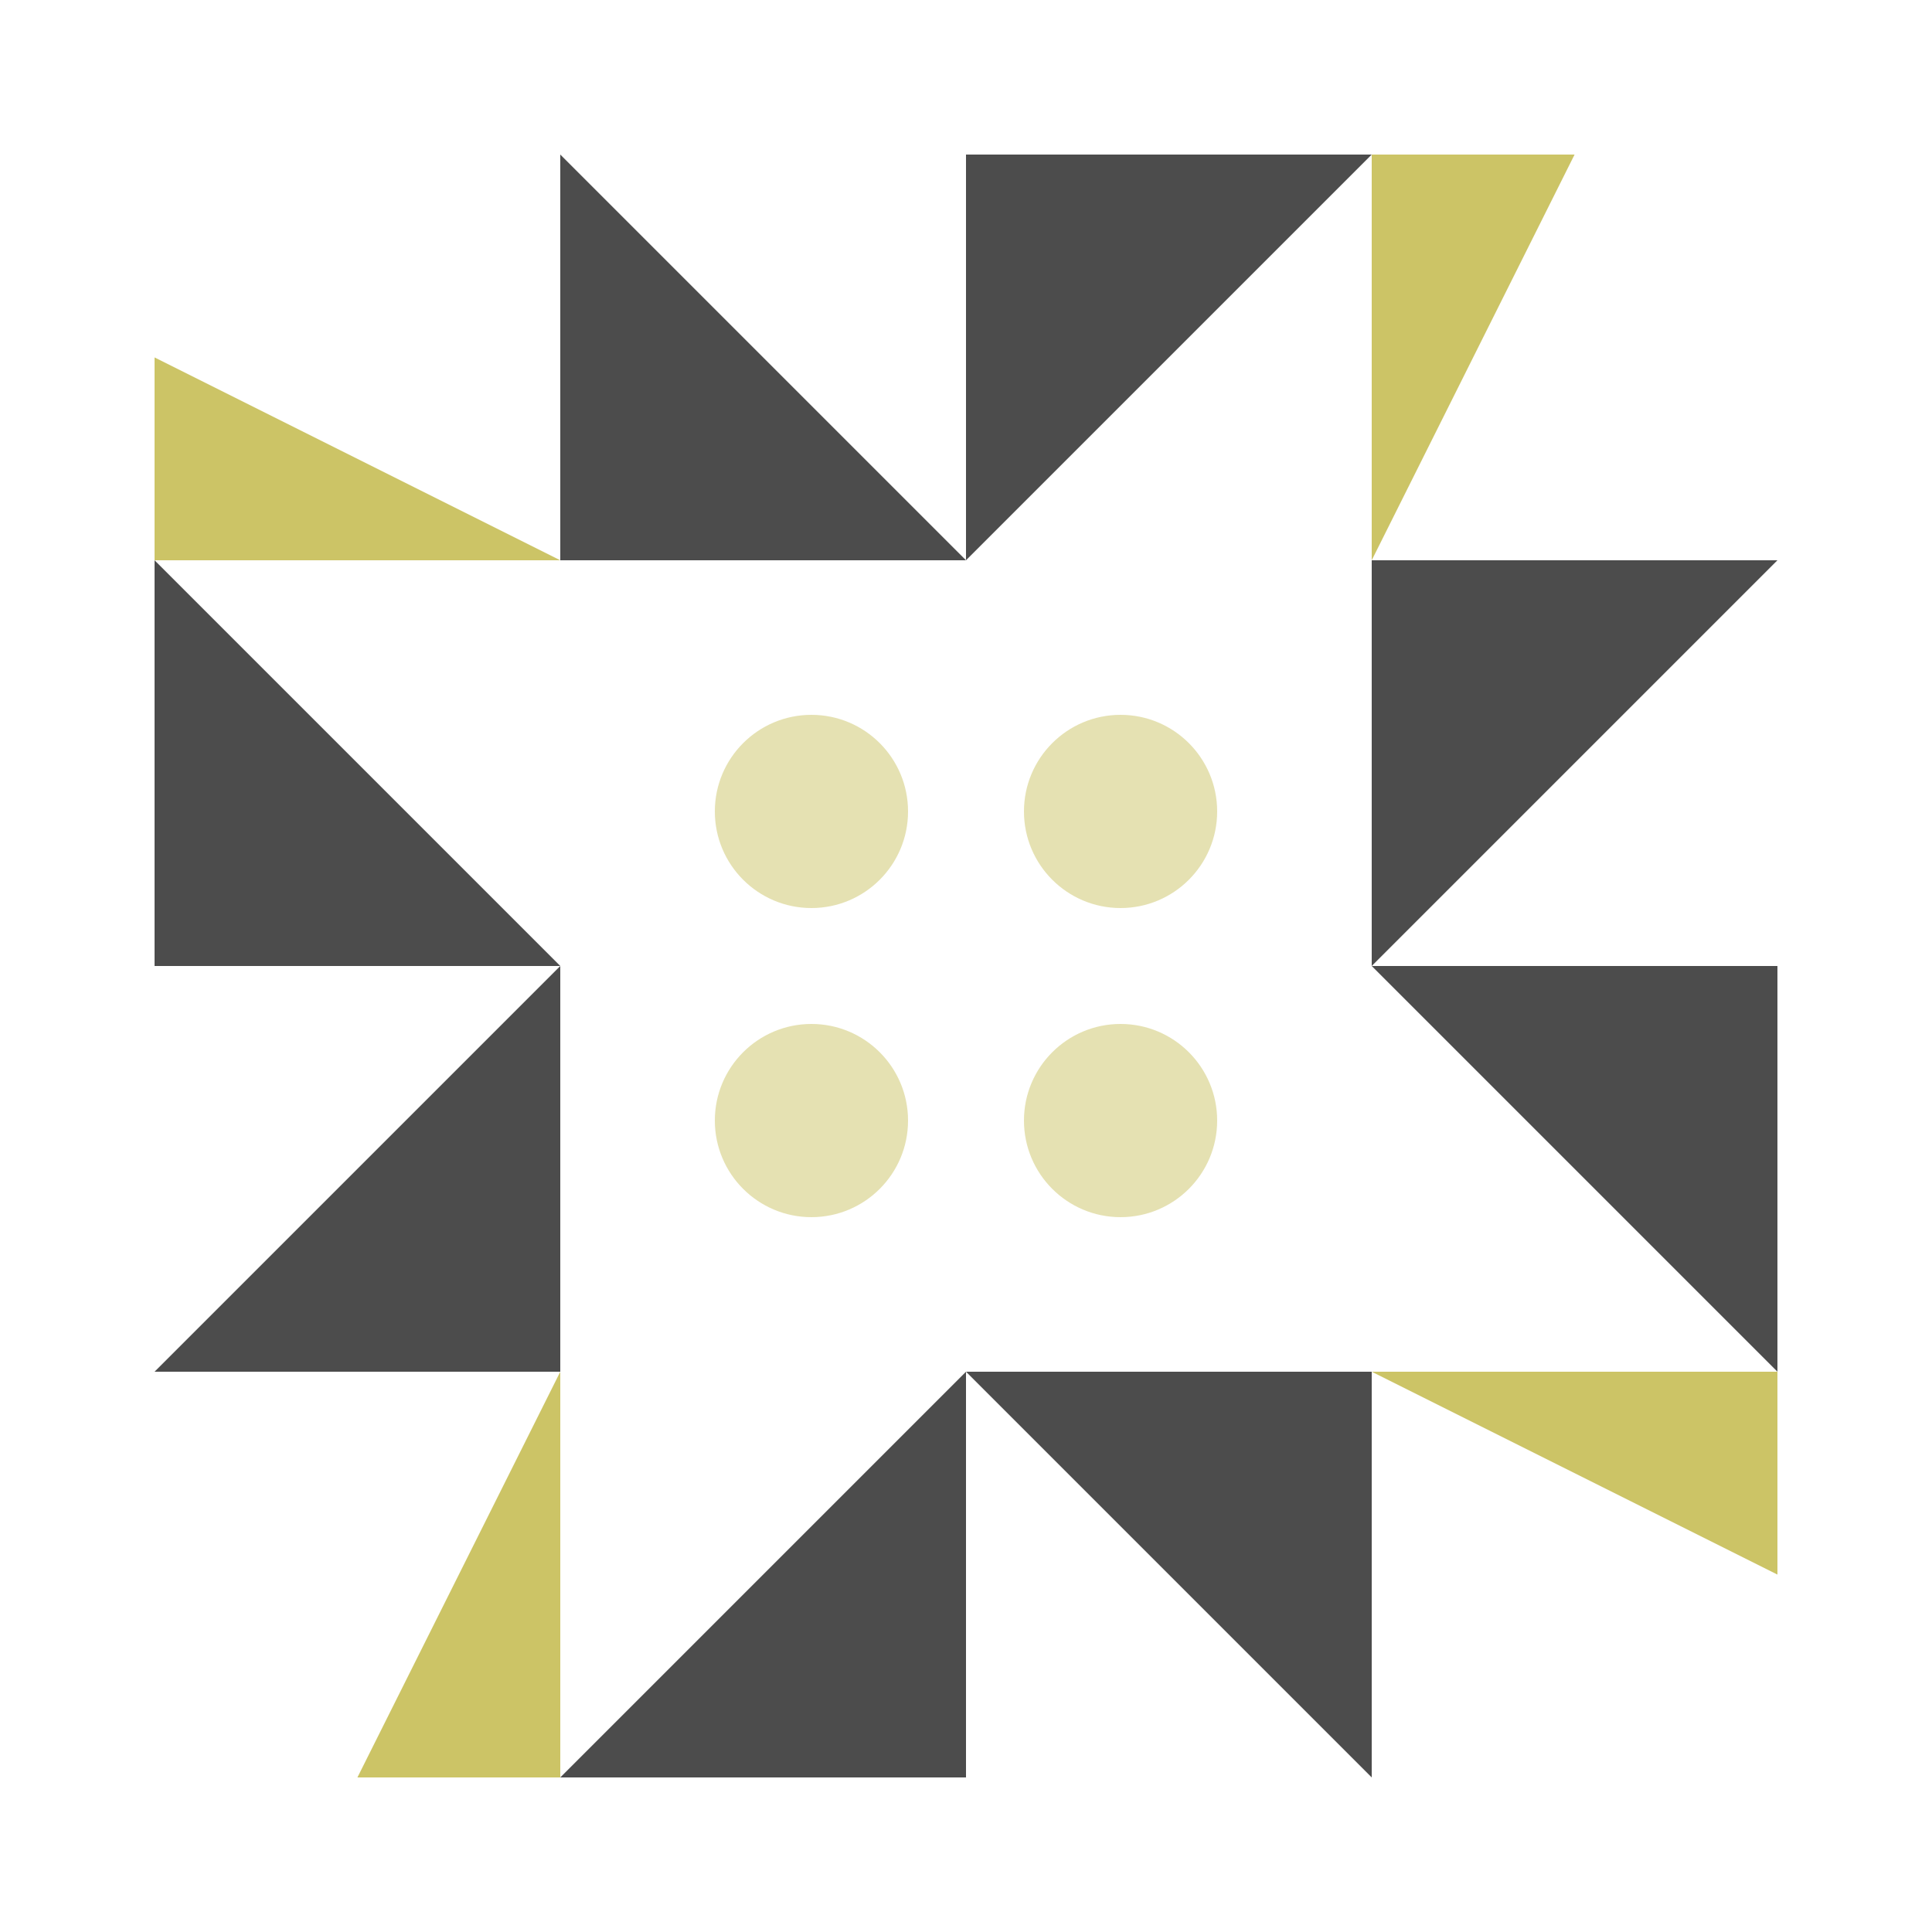
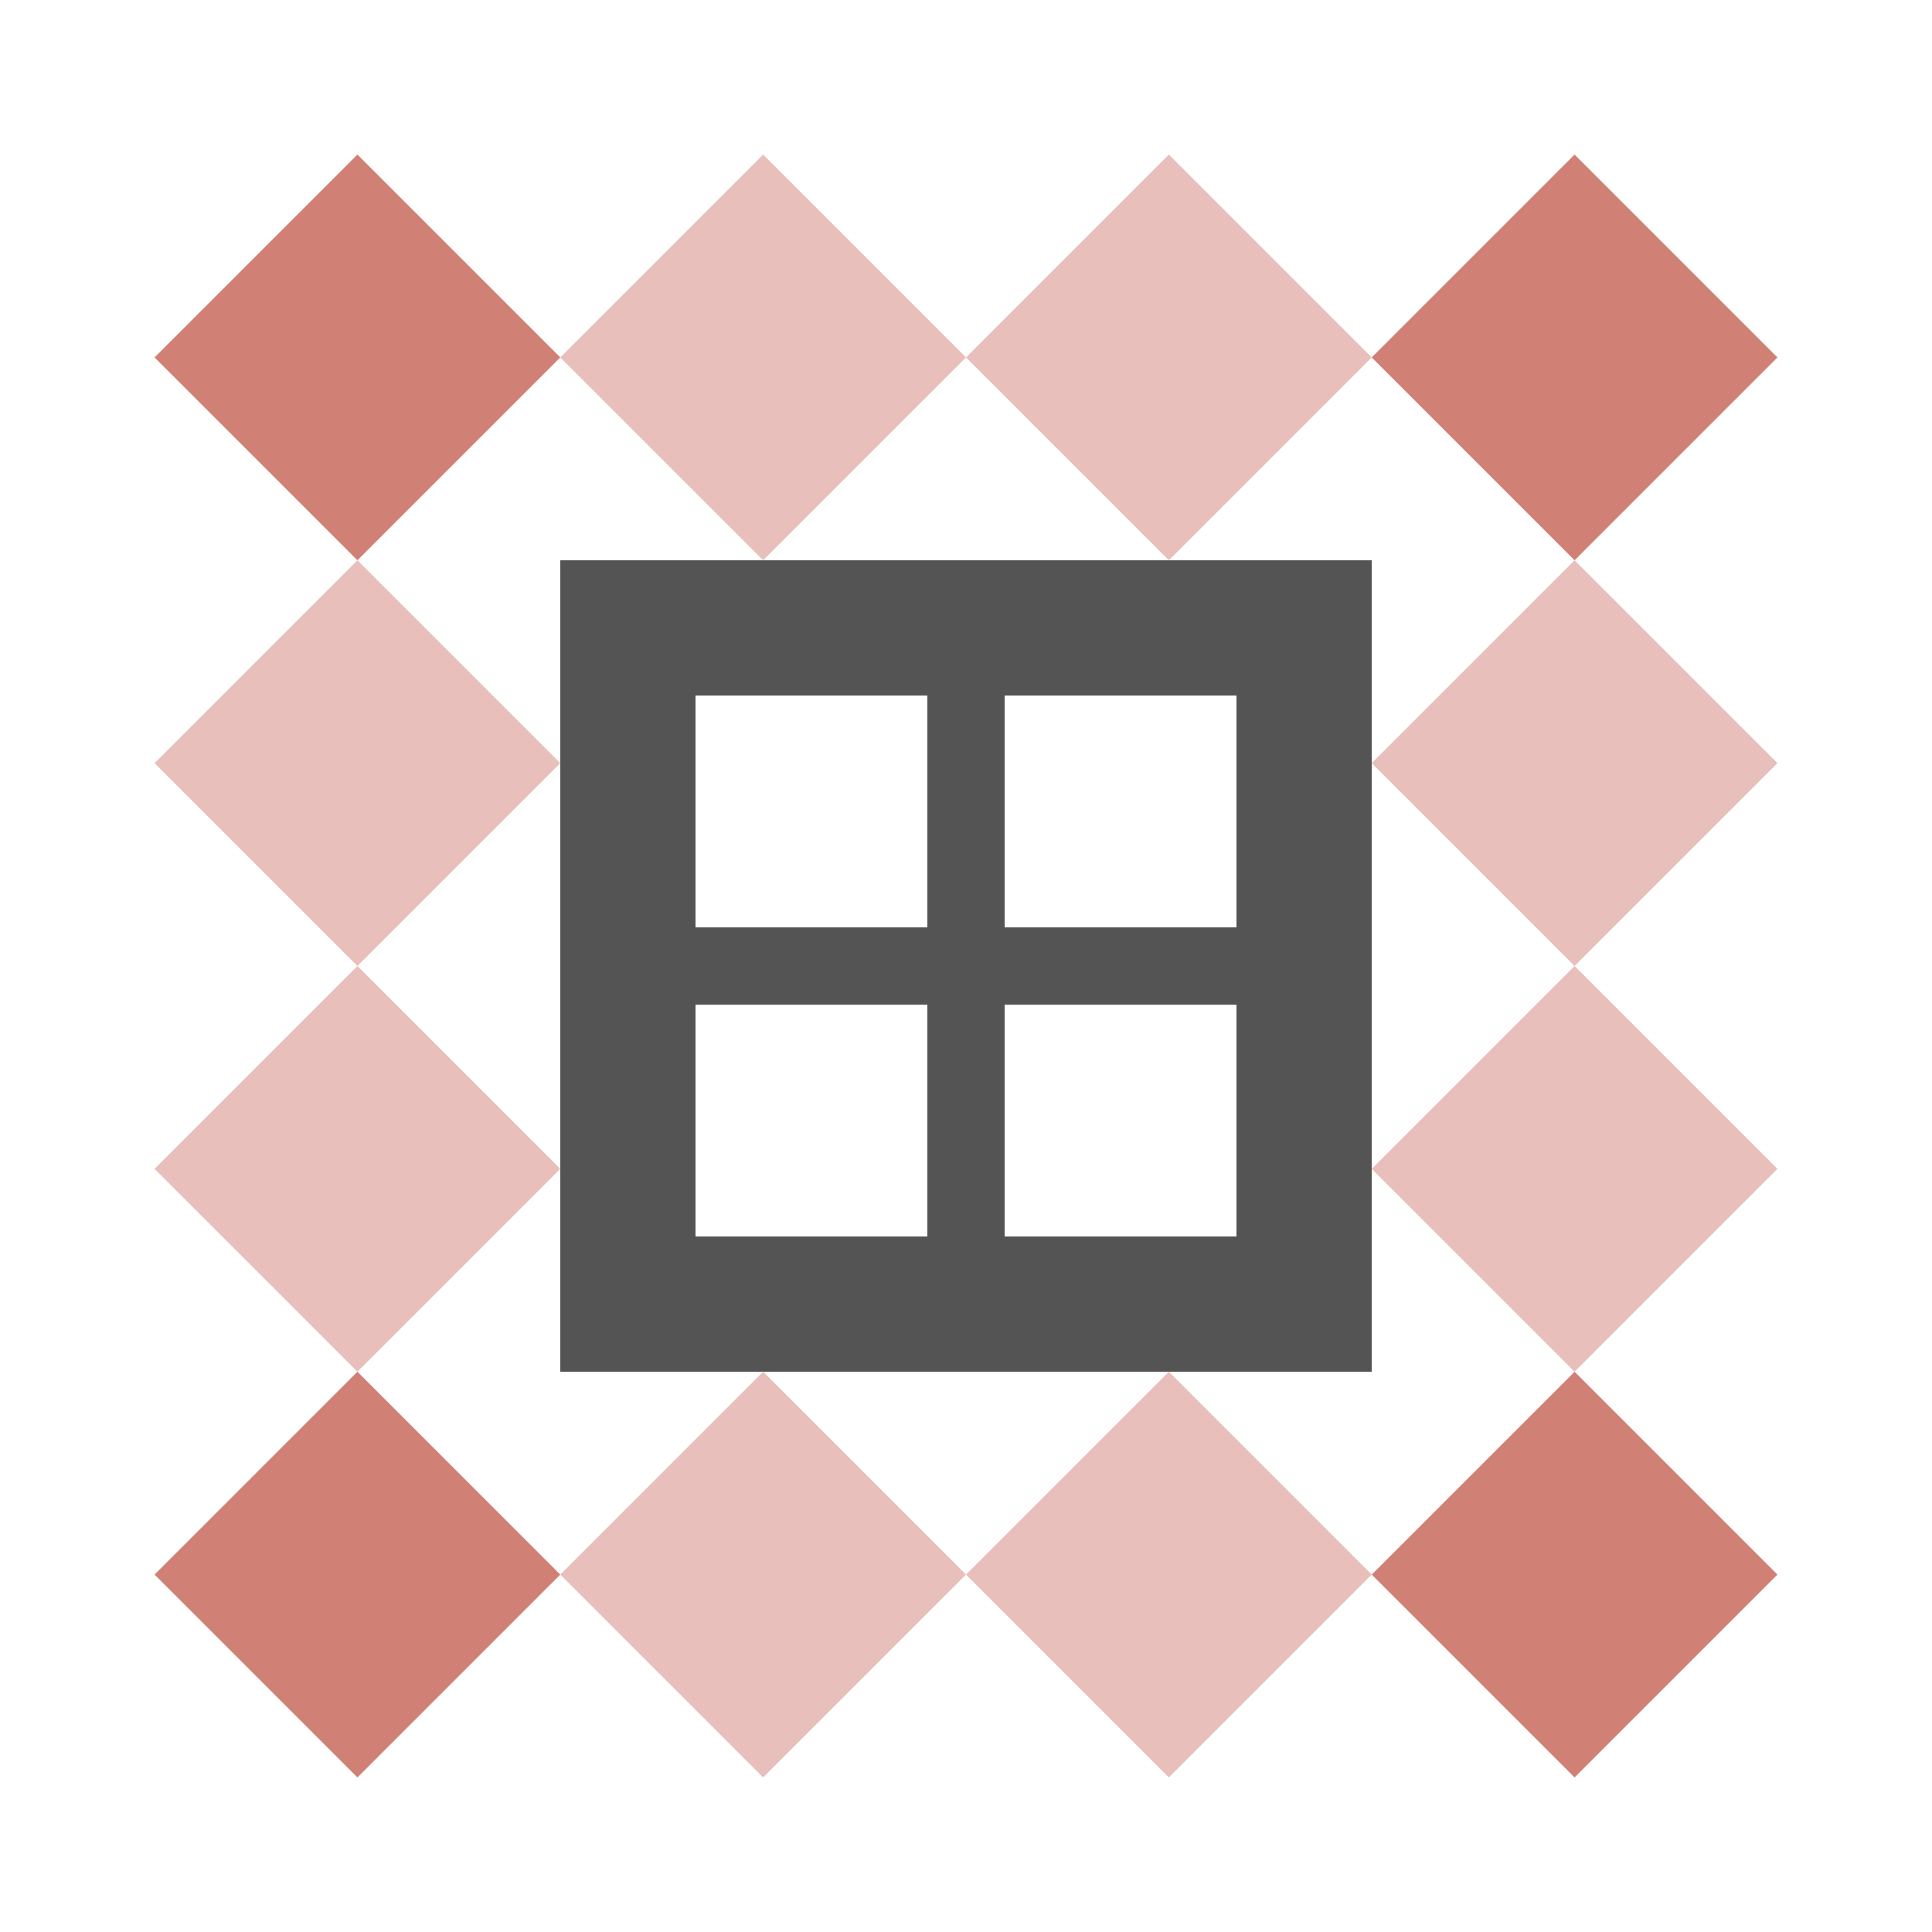
<svg xmlns="http://www.w3.org/2000/svg" width="100" height="100" viewBox="0 0 100 100">
-   <path fill="#4c4c4c" d="M50 29L29 29L29 8ZM50 29L50 8L71 8ZM50 71L71 71L71 92ZM50 71L50 92L29 92ZM29 50L8 50L8 29ZM71 50L71 29L92 29ZM71 50L92 50L92 71ZM29 50L29 71L8 71Z" />
-   <path fill="#ccc466" d="M29 29L8 29L8 18.5ZM71 29L71 8L81.5 8ZM71 71L92 71L92 81.5ZM29 71L29 92L18.5 92Z" />
-   <path fill="#e5e1b2" d="M37 42a5,5 0 1,1 10,0a5,5 0 1,1 -10,0M53 42a5,5 0 1,1 10,0a5,5 0 1,1 -10,0M53 58a5,5 0 1,1 10,0a5,5 0 1,1 -10,0M37 58a5,5 0 1,1 10,0a5,5 0 1,1 -10,0" />
+   <path fill="#e8bfba" d="M29 18.5L39.5 8L50 18.5L39.5 29ZM60.5 8L71 18.5L60.5 29L50 18.5ZM71 81.5L60.5 92L50 81.5L60.5 71ZM39.5 92L29 81.5L39.5 71L50 81.5ZM8 39.5L18.5 29L29 39.5L18.5 50ZM81.5 29L92 39.5L81.5 50L71 39.5ZM92 60.5L81.5 71L71 60.5L81.5 50ZM18.5 71L8 60.5L18.5 50L29 60.5Z" />
+   <path fill="#d18075" d="M8 18.5L18.5 8L29 18.5L18.5 29ZM81.5 8L92 18.5L81.5 29L71 18.5ZM92 81.5L81.5 92L71 81.5L81.5 71ZM18.5 92L8 81.5L18.5 71L29 81.5Z" />
+   <path fill="#545454" d="M29 29L50 29L50 50L29 50ZM36 48L48 48L48 36L36 36ZM71 29L71 50L50 50L50 29ZM52 36L52 48L64 48L64 36ZM71 71L50 71L50 50L71 50ZM64 52L52 52L52 64L64 64ZM29 71L29 50L50 50L50 71ZM48 64L48 52L36 52L36 64Z" />
</svg>
